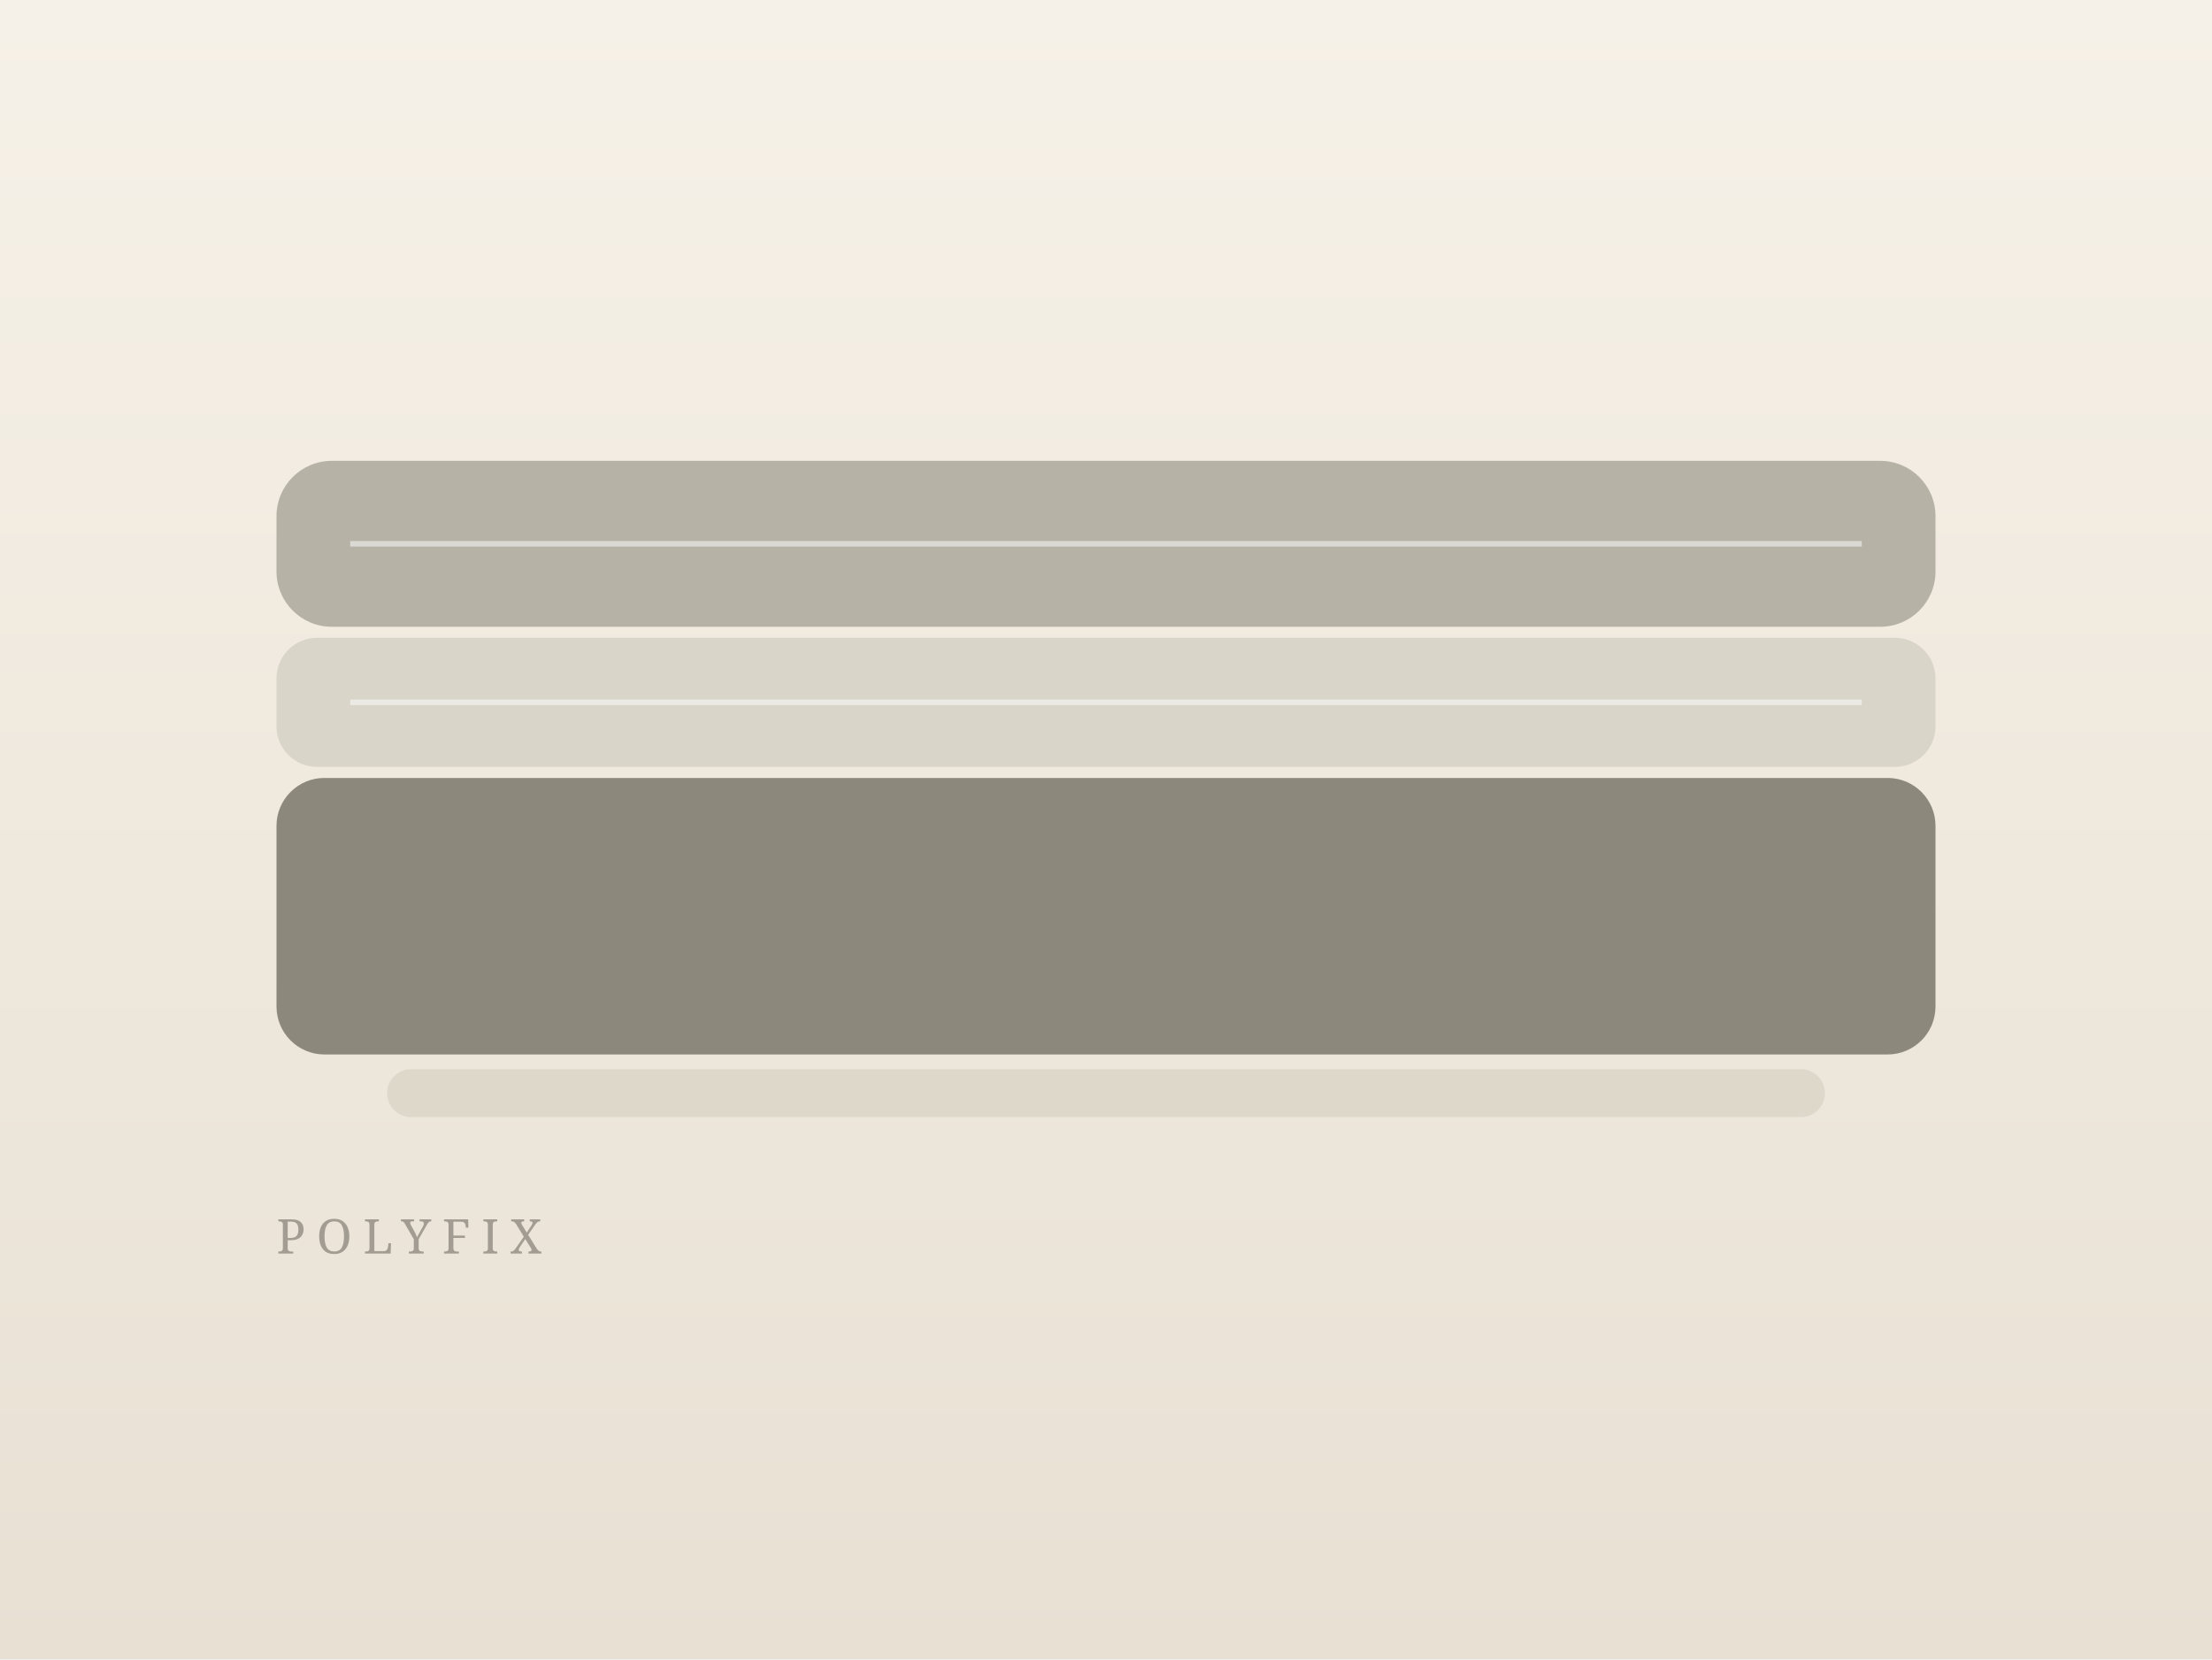
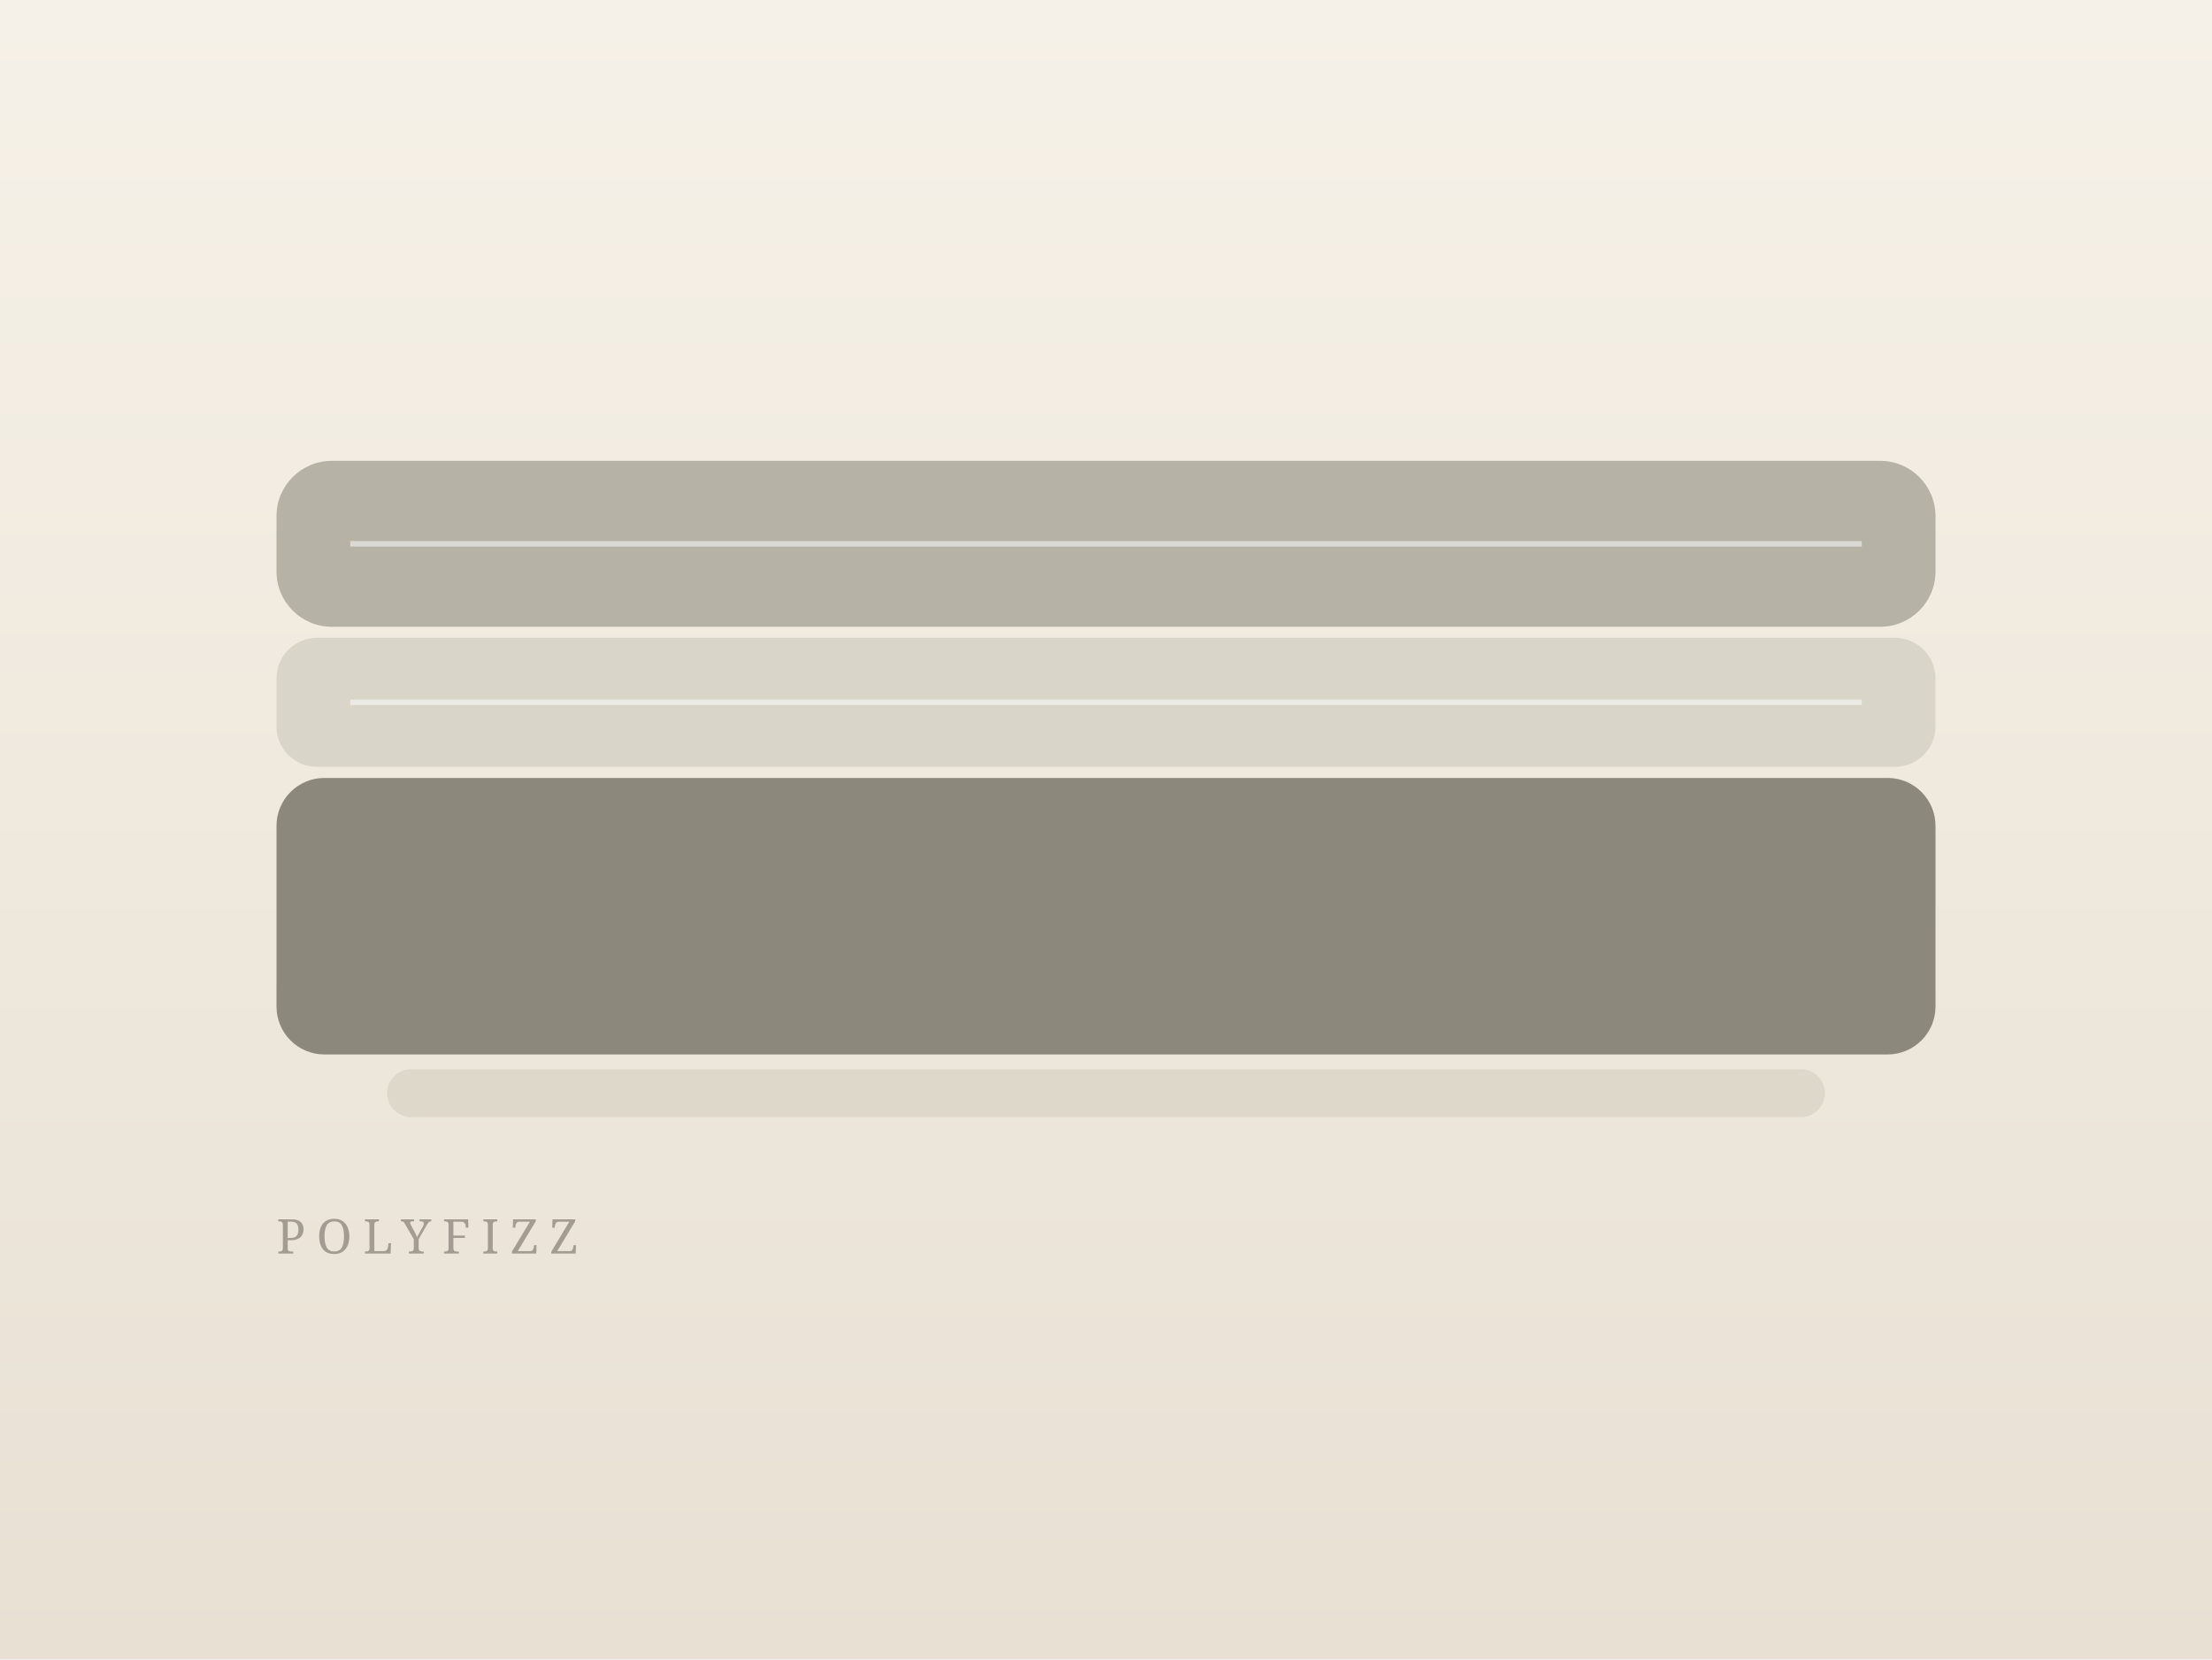
- <svg xmlns="http://www.w3.org/2000/svg" viewBox="0 0 1200 900" role="img" aria-label="POLYFIX Orthocore Support firm mattress">
+ <svg xmlns="http://www.w3.org/2000/svg" viewBox="0 0 1200 900" role="img" aria-label="POLYFIZZ Orthocore Support firm mattress">
  <defs>
    <linearGradient id="bg" x1="0" y1="0" x2="0" y2="1">
      <stop offset="0" stop-color="#f6f1e8" />
      <stop offset="1" stop-color="#e8e0d3" />
    </linearGradient>
  </defs>
  <rect width="1200" height="900" fill="url(#bg)" />
  <g transform="translate(150 250)">
    <rect x="0" y="0" width="900" height="90" rx="30" fill="#b6b2a6" />
    <rect x="0" y="96" width="900" height="70" rx="22" fill="#d9d5c8" />
    <rect x="0" y="172" width="900" height="150" rx="26" fill="#8c887b" />
    <g stroke="#ffffff" stroke-opacity="0.5" stroke-width="3" fill="none">
      <path d="M40 45h820M40 131h820" />
    </g>
    <g fill="#16120e" fill-opacity="0.07">
      <rect x="60" y="330" width="780" height="26" rx="13" />
    </g>
  </g>
  <g fill="#16120e" fill-opacity="0.34" font-family="Georgia, serif" font-size="26" letter-spacing="6">
-     <text x="150" y="680">POLYFIX</text>
+     <text x="150" y="680">POLYFIZZ</text>
  </g>
</svg>
